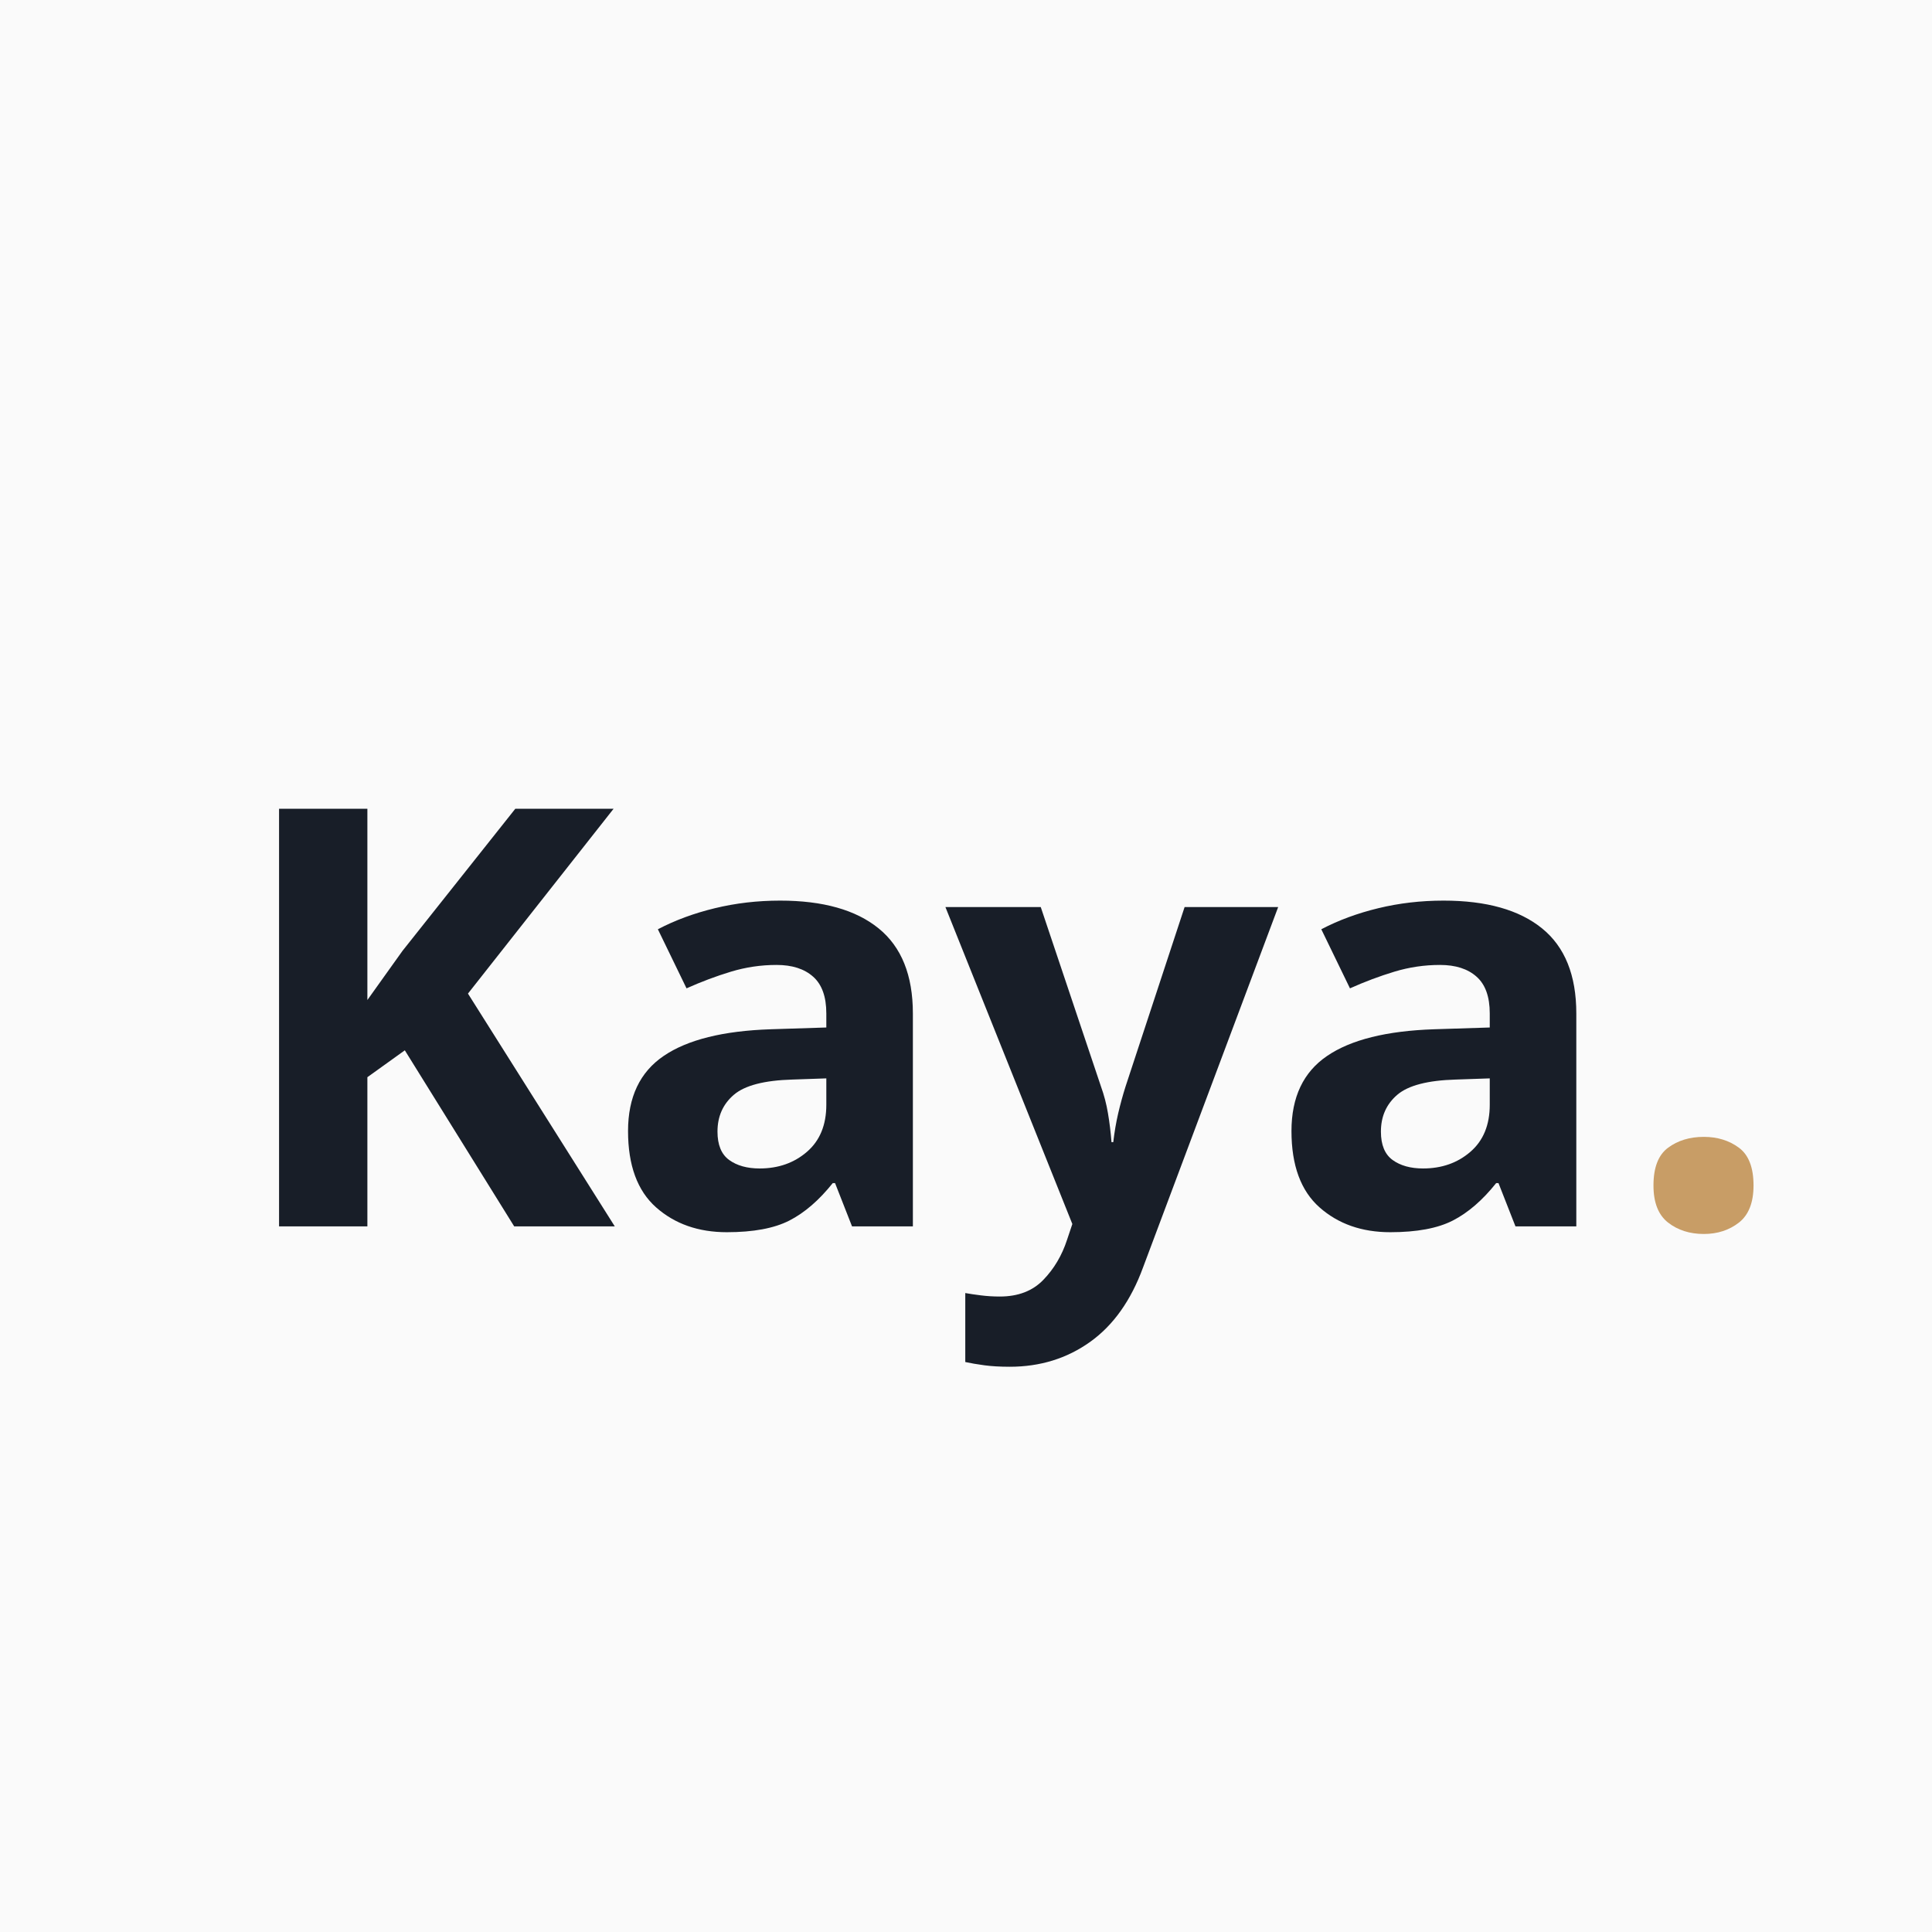
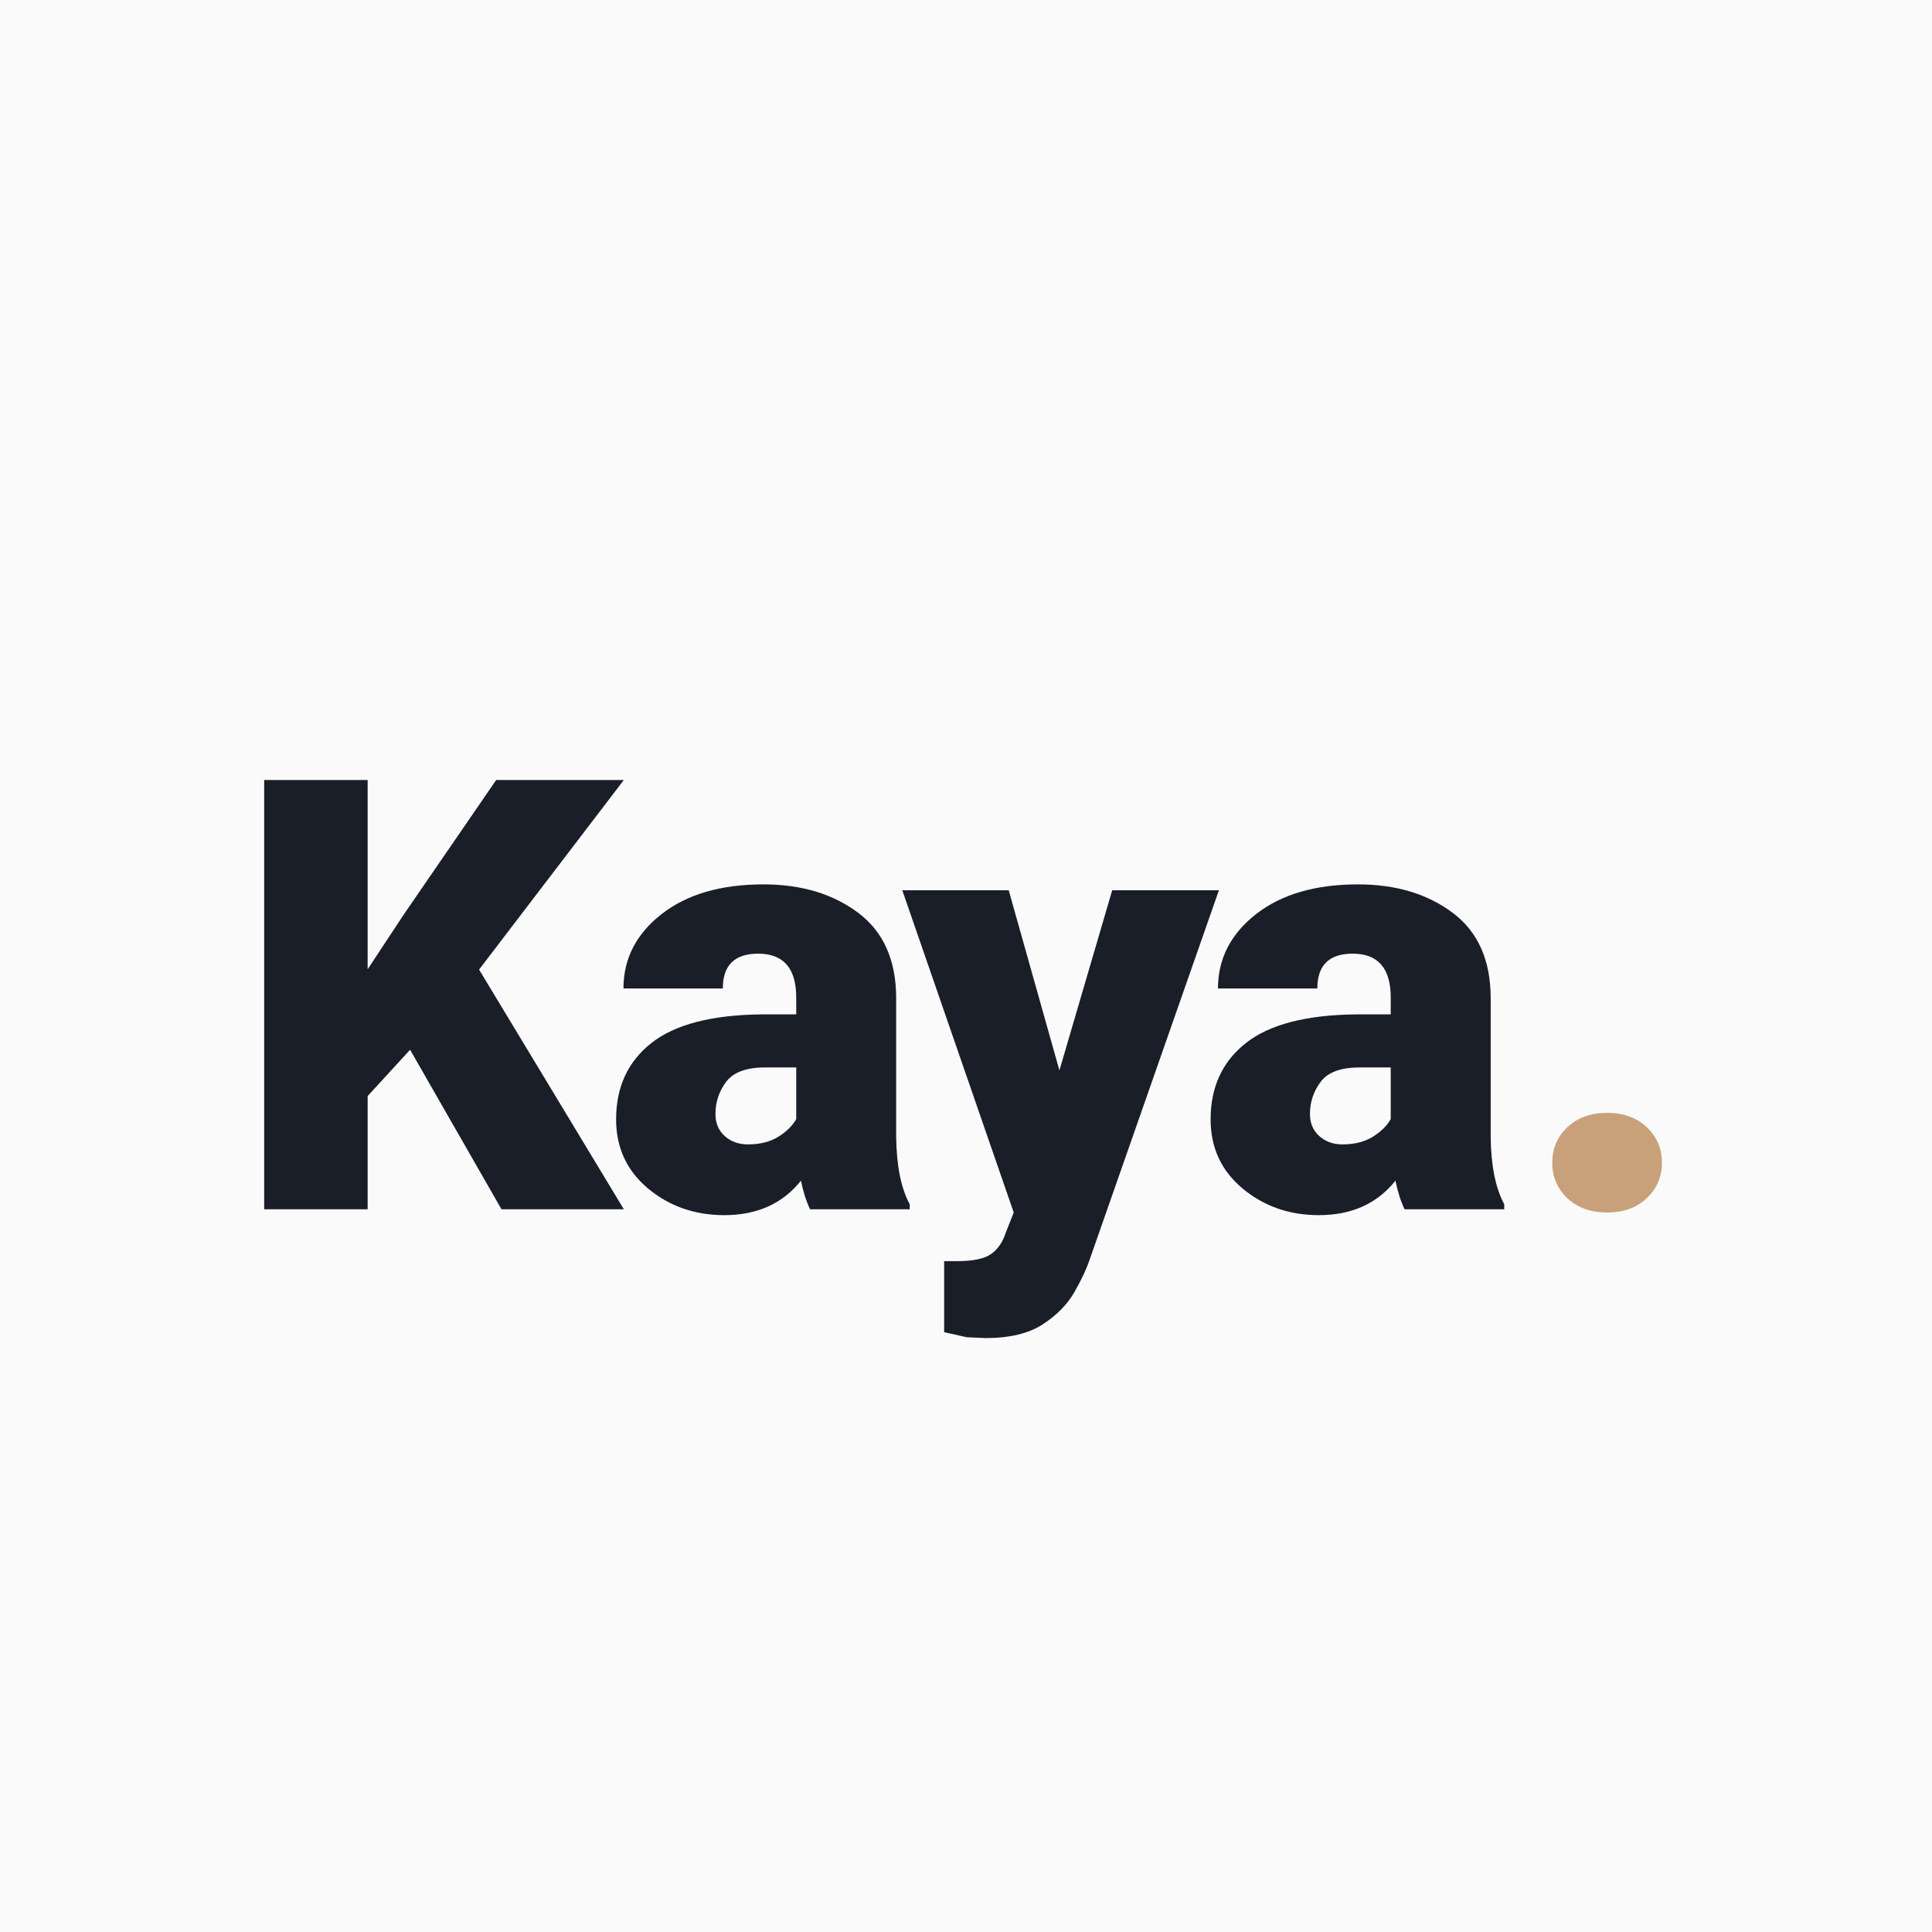
<svg xmlns="http://www.w3.org/2000/svg" viewBox="0 0 512 512" width="100%" height="100%">
  <rect width="512" height="512" fill="#fafafa" />
-   <text x="60" y="325" font-family="'Playfair Display', Georgia, system-ui, sans-serif" font-weight="700" font-size="155" fill="#181e28" letter-spacing="-3">Kaya<tspan fill="#c89d66">.</tspan>
+   <text x="50%" y="54%" text-anchor="middle" dominant-baseline="middle" font-family="system-ui, -apple-system, 'Segoe UI', Roboto, 'Helvetica Neue', Arial, sans-serif" font-weight="800" font-size="160" fill="#1a1e29" letter-spacing="-4">Kaya<tspan fill="#c8a07a">.</tspan>
  </text>
</svg>
